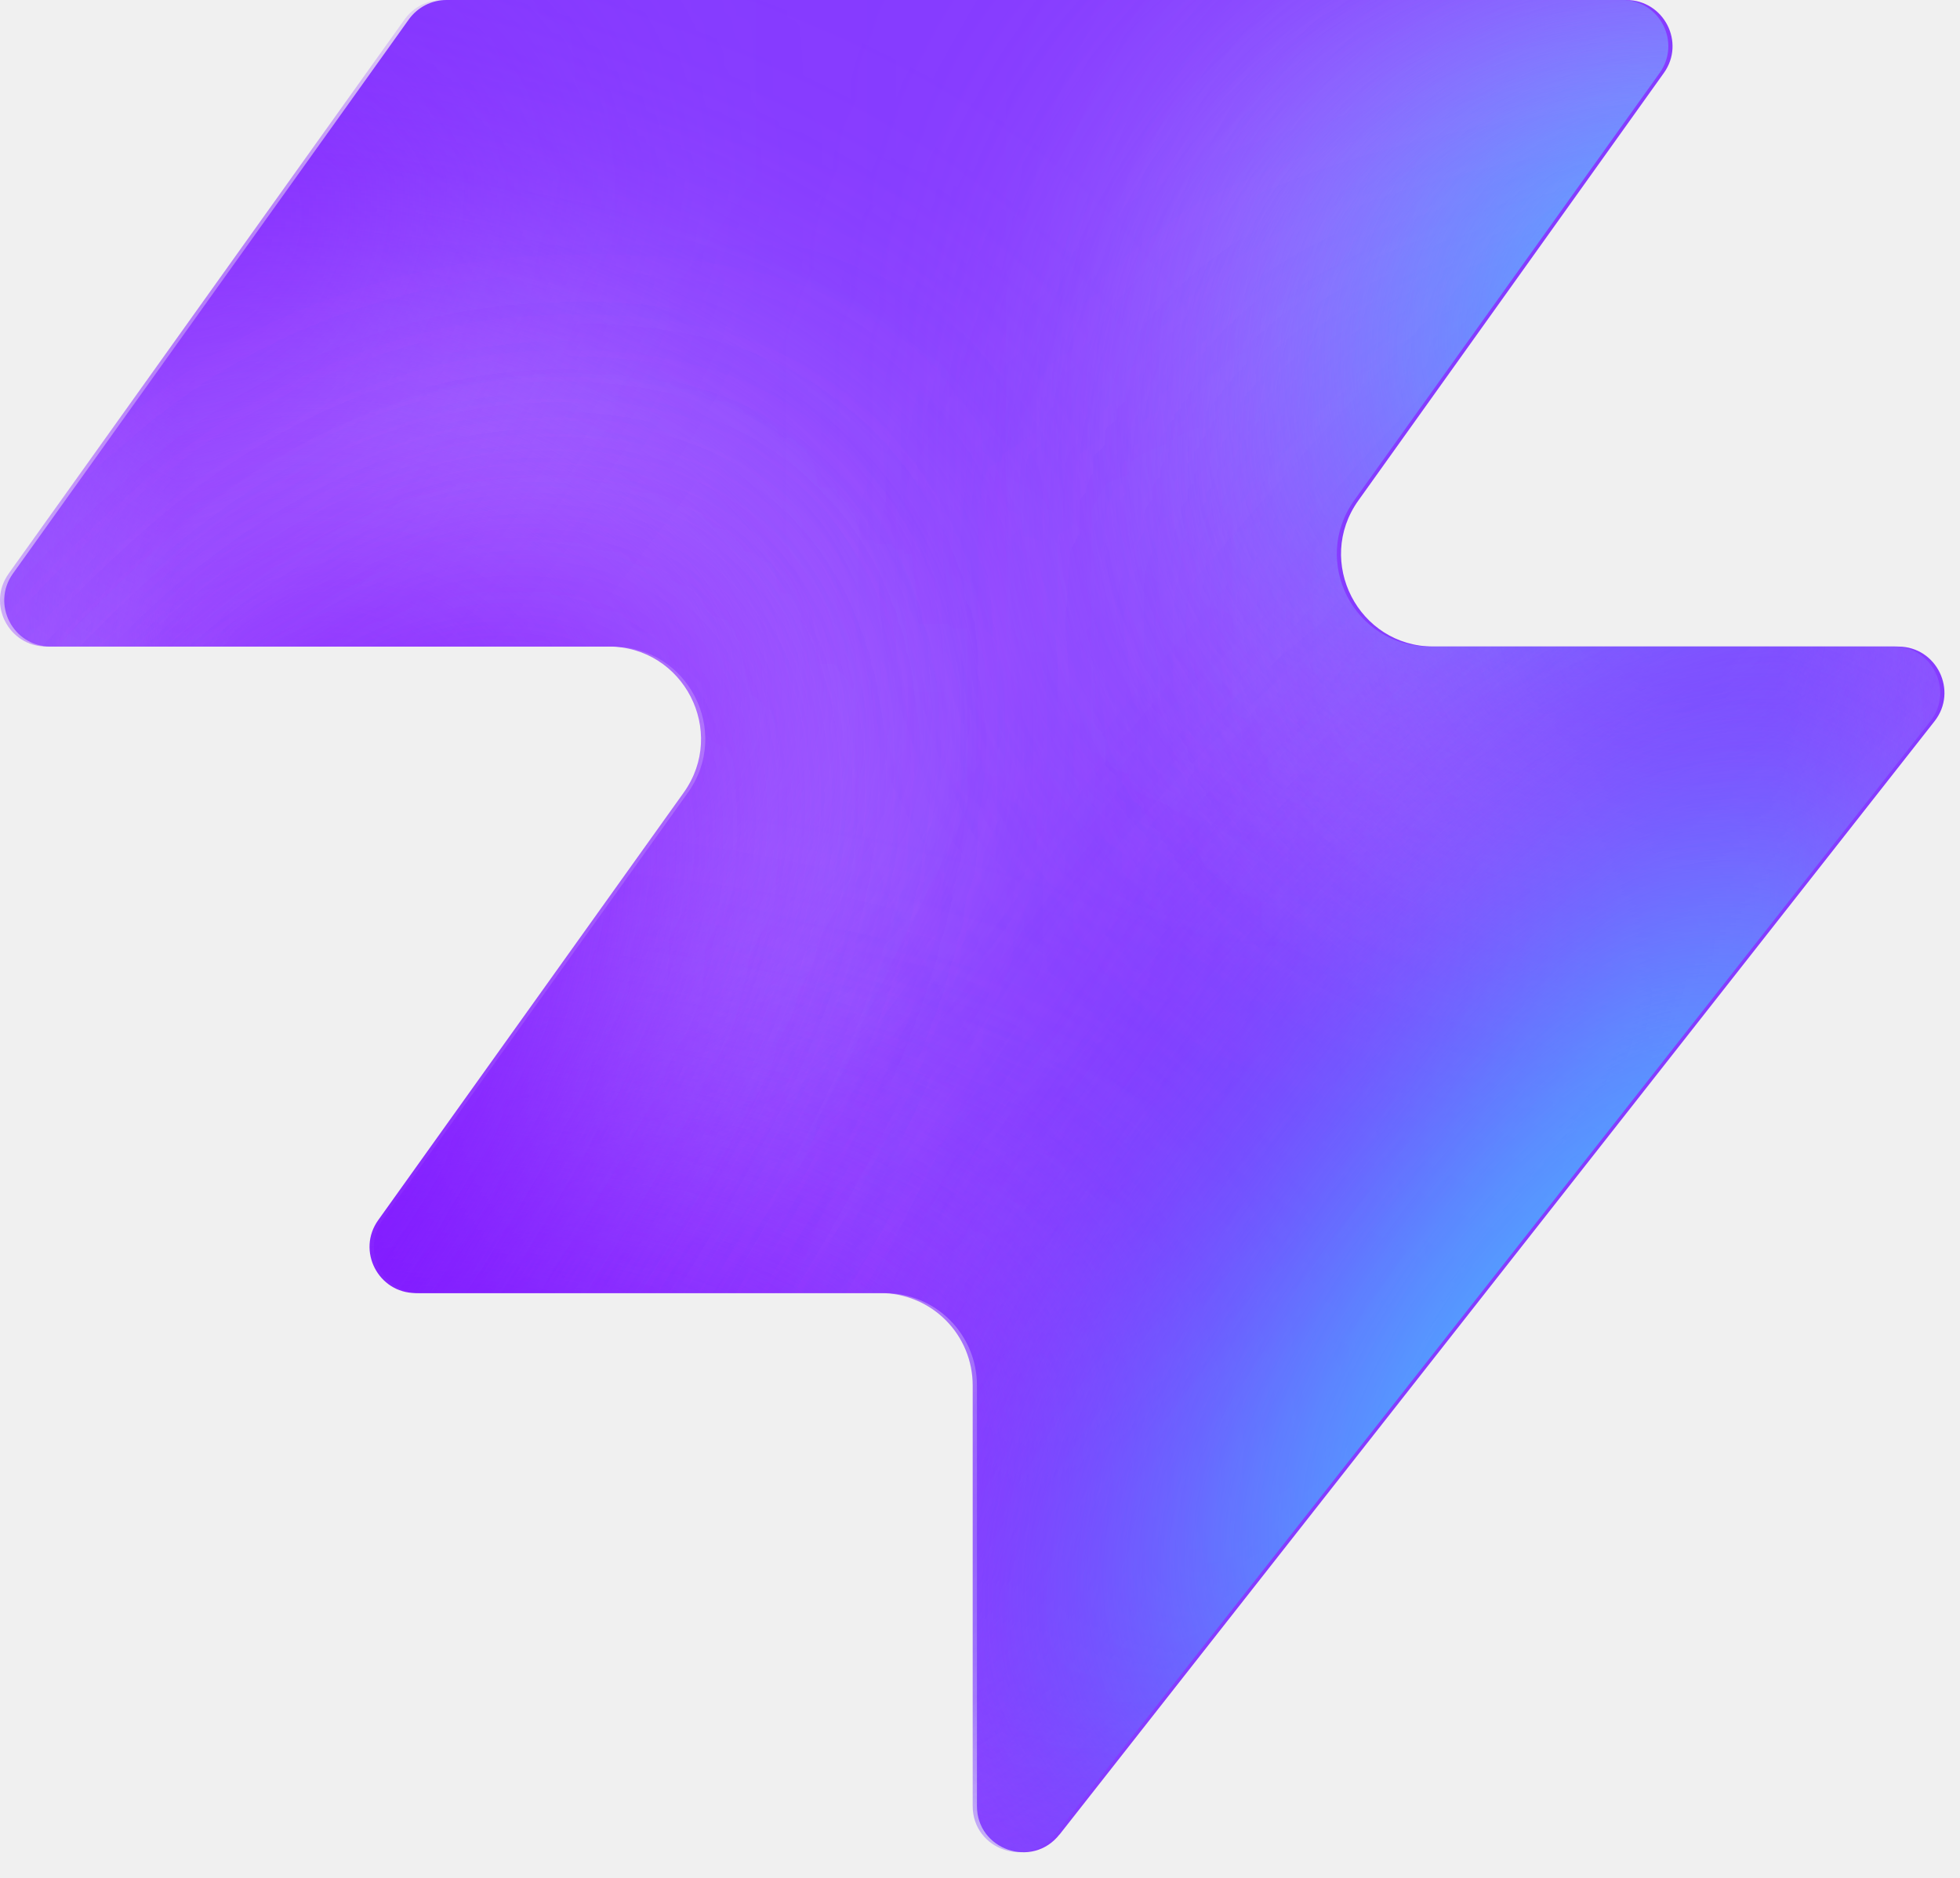
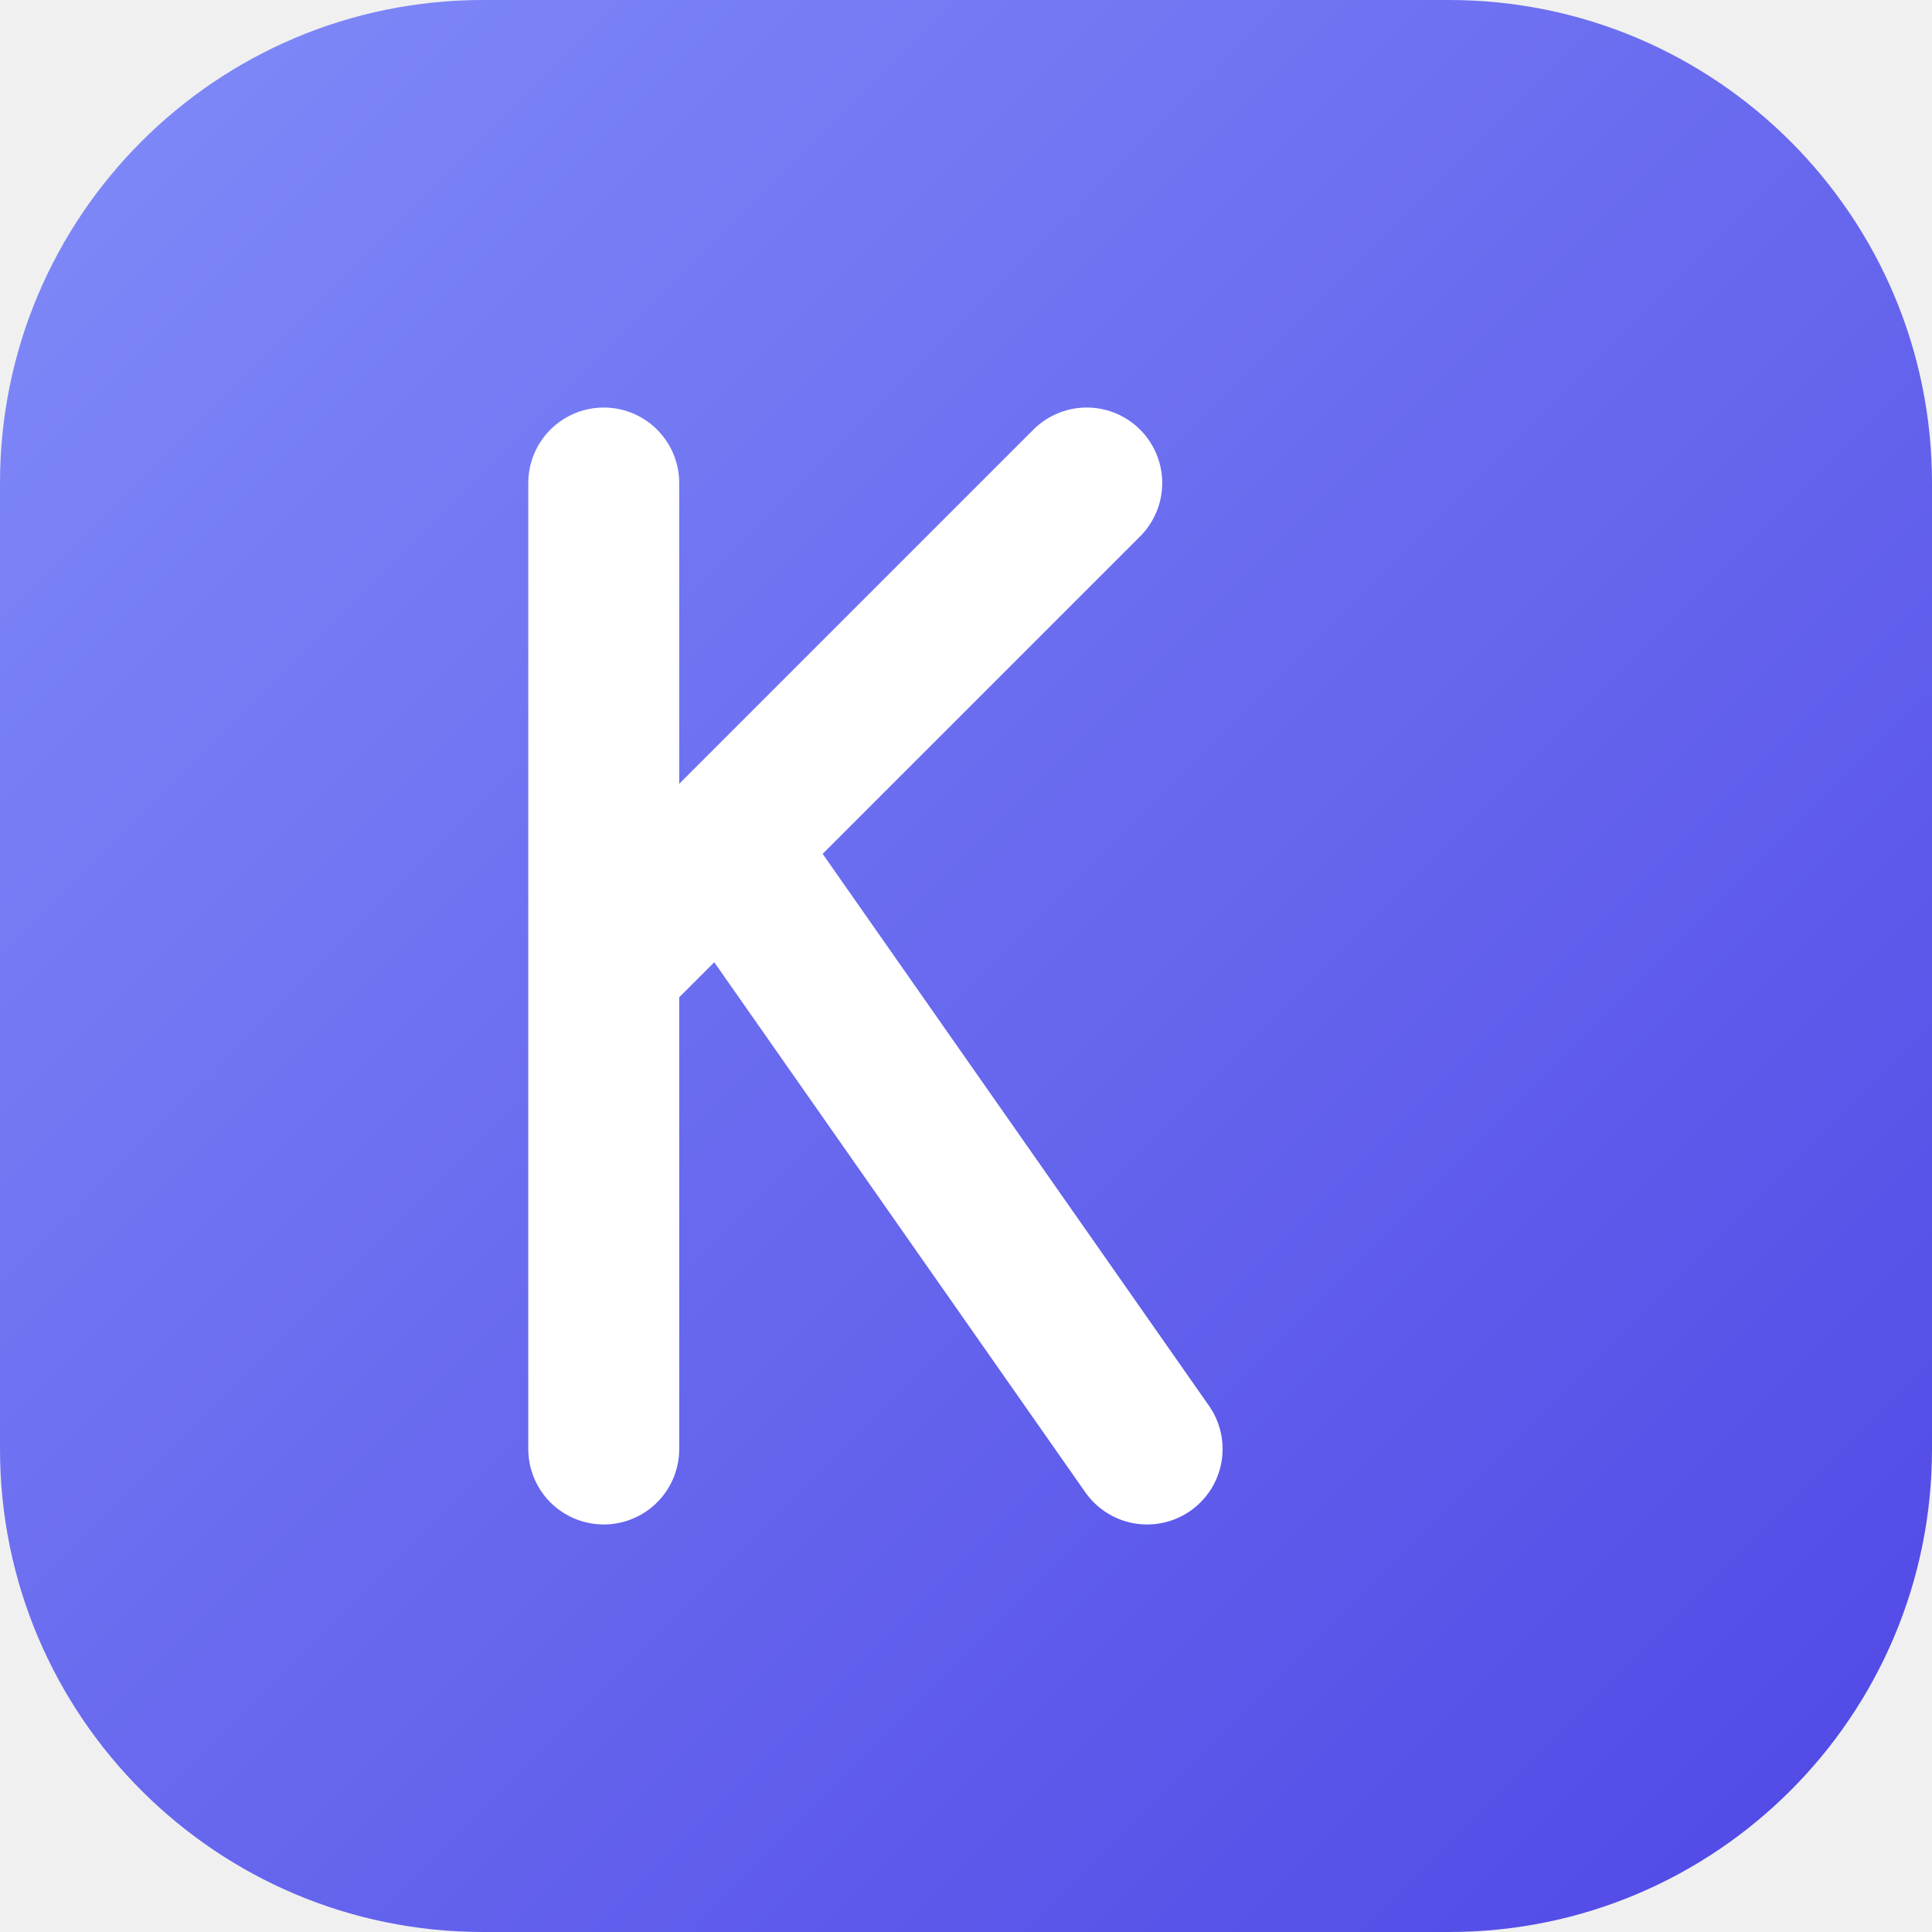
- <svg xmlns="http://www.w3.org/2000/svg" width="48" height="46" fill="none" viewBox="0 0 48 46">
-   <path fill="#863bff" d="M25.946 44.938c-.664.845-2.021.375-2.021-.698V33.937a2.26 2.26 0 0 0-2.262-2.262H10.287c-.92 0-1.456-1.04-.92-1.788l7.48-10.471c1.07-1.497 0-3.578-1.842-3.578H1.237c-.92 0-1.456-1.04-.92-1.788L10.013.474c.214-.297.556-.474.92-.474h28.894c.92 0 1.456 1.04.92 1.788l-7.48 10.471c-1.07 1.498 0 3.579 1.842 3.579h11.377c.943 0 1.473 1.088.89 1.83L25.947 44.94z" style="fill:#863bff;fill:color(display-p3 .525 .23 1);fill-opacity:1" />
-   <mask id="a" width="48" height="46" x="0" y="0" maskUnits="userSpaceOnUse" style="mask-type:alpha">
-     <path fill="#000" d="M25.842 44.938c-.664.844-2.021.375-2.021-.698V33.937a2.26 2.26 0 0 0-2.262-2.262H10.183c-.92 0-1.456-1.04-.92-1.788l7.48-10.471c1.07-1.498 0-3.579-1.842-3.579H1.133c-.92 0-1.456-1.04-.92-1.787L9.91.473c.214-.297.556-.474.92-.474h28.894c.92 0 1.456 1.04.92 1.788l-7.48 10.471c-1.07 1.498 0 3.578 1.842 3.578h11.377c.943 0 1.473 1.088.89 1.832L25.843 44.94z" style="fill:#000;fill-opacity:1" />
-   </mask>
-   <g mask="url(#a)">
-     <g filter="url(#b)">
-       <ellipse cx="5.508" cy="14.704" fill="#ede6ff" rx="5.508" ry="14.704" style="fill:#ede6ff;fill:color(display-p3 .927 .903 1);fill-opacity:1" transform="matrix(.00324 1 1 -.00324 -4.47 31.516)" />
-     </g>
-     <g filter="url(#c)">
-       <ellipse cx="10.399" cy="29.851" fill="#ede6ff" rx="10.399" ry="29.851" style="fill:#ede6ff;fill:color(display-p3 .927 .903 1);fill-opacity:1" transform="matrix(.00324 1 1 -.00324 -39.328 7.883)" />
-     </g>
-     <g filter="url(#d)">
-       <ellipse cx="5.508" cy="30.487" fill="#7e14ff" rx="5.508" ry="30.487" style="fill:#7e14ff;fill:color(display-p3 .492 .077 1);fill-opacity:1" transform="rotate(89.814 -25.913 -14.639)scale(1 -1)" />
-     </g>
-     <g filter="url(#e)">
-       <ellipse cx="5.508" cy="30.599" fill="#7e14ff" rx="5.508" ry="30.599" style="fill:#7e14ff;fill:color(display-p3 .492 .077 1);fill-opacity:1" transform="rotate(89.814 -32.644 -3.334)scale(1 -1)" />
-     </g>
-     <g filter="url(#f)">
-       <ellipse cx="5.508" cy="30.599" fill="#7e14ff" rx="5.508" ry="30.599" style="fill:#7e14ff;fill:color(display-p3 .492 .077 1);fill-opacity:1" transform="matrix(.00324 1 1 -.00324 -34.34 30.47)" />
-     </g>
-     <g filter="url(#g)">
-       <ellipse cx="14.072" cy="22.078" fill="#ede6ff" rx="14.072" ry="22.078" style="fill:#ede6ff;fill:color(display-p3 .927 .903 1);fill-opacity:1" transform="rotate(93.35 24.506 48.493)scale(-1 1)" />
-     </g>
-     <g filter="url(#h)">
-       <ellipse cx="3.47" cy="21.501" fill="#7e14ff" rx="3.47" ry="21.501" style="fill:#7e14ff;fill:color(display-p3 .492 .077 1);fill-opacity:1" transform="rotate(89.009 28.708 47.59)scale(-1 1)" />
-     </g>
-     <g filter="url(#i)">
-       <ellipse cx="3.47" cy="21.501" fill="#7e14ff" rx="3.47" ry="21.501" style="fill:#7e14ff;fill:color(display-p3 .492 .077 1);fill-opacity:1" transform="rotate(89.009 28.708 47.59)scale(-1 1)" />
-     </g>
-     <g filter="url(#j)">
-       <ellipse cx=".387" cy="8.972" fill="#7e14ff" rx="4.407" ry="29.108" style="fill:#7e14ff;fill:color(display-p3 .492 .077 1);fill-opacity:1" transform="rotate(39.51 .387 8.972)" />
-     </g>
-     <g filter="url(#k)">
-       <ellipse cx="47.523" cy="-6.092" fill="#7e14ff" rx="4.407" ry="29.108" style="fill:#7e14ff;fill:color(display-p3 .492 .077 1);fill-opacity:1" transform="rotate(37.892 47.523 -6.092)" />
-     </g>
-     <g filter="url(#l)">
-       <ellipse cx="41.412" cy="6.333" fill="#47bfff" rx="5.971" ry="9.665" style="fill:#47bfff;fill:color(display-p3 .28 .748 1);fill-opacity:1" transform="rotate(37.892 41.412 6.333)" />
-     </g>
-     <g filter="url(#m)">
-       <ellipse cx="-1.879" cy="38.332" fill="#7e14ff" rx="4.407" ry="29.108" style="fill:#7e14ff;fill:color(display-p3 .492 .077 1);fill-opacity:1" transform="rotate(37.892 -1.88 38.332)" />
-     </g>
-     <g filter="url(#n)">
-       <ellipse cx="-1.879" cy="38.332" fill="#7e14ff" rx="4.407" ry="29.108" style="fill:#7e14ff;fill:color(display-p3 .492 .077 1);fill-opacity:1" transform="rotate(37.892 -1.88 38.332)" />
-     </g>
-     <g filter="url(#o)">
-       <ellipse cx="35.651" cy="29.907" fill="#7e14ff" rx="4.407" ry="29.108" style="fill:#7e14ff;fill:color(display-p3 .492 .077 1);fill-opacity:1" transform="rotate(37.892 35.651 29.907)" />
-     </g>
-     <g filter="url(#p)">
-       <ellipse cx="38.418" cy="32.4" fill="#47bfff" rx="5.971" ry="15.297" style="fill:#47bfff;fill:color(display-p3 .28 .748 1);fill-opacity:1" transform="rotate(37.892 38.418 32.4)" />
-     </g>
-   </g>
+ <svg xmlns="http://www.w3.org/2000/svg" viewBox="0 0 32 32">
  <defs>
-     <filter id="b" width="60.045" height="41.654" x="-19.77" y="16.149" color-interpolation-filters="sRGB" filterUnits="userSpaceOnUse">
-       <feFlood flood-opacity="0" result="BackgroundImageFix" />
-       <feBlend in="SourceGraphic" in2="BackgroundImageFix" result="shape" />
-       <feGaussianBlur result="effect1_foregroundBlur_2002_17158" stdDeviation="7.659" />
-     </filter>
-     <filter id="c" width="90.34" height="51.437" x="-54.613" y="-7.533" color-interpolation-filters="sRGB" filterUnits="userSpaceOnUse">
-       <feFlood flood-opacity="0" result="BackgroundImageFix" />
-       <feBlend in="SourceGraphic" in2="BackgroundImageFix" result="shape" />
-       <feGaussianBlur result="effect1_foregroundBlur_2002_17158" stdDeviation="7.659" />
-     </filter>
-     <filter id="d" width="79.355" height="29.4" x="-49.64" y="2.03" color-interpolation-filters="sRGB" filterUnits="userSpaceOnUse">
-       <feFlood flood-opacity="0" result="BackgroundImageFix" />
-       <feBlend in="SourceGraphic" in2="BackgroundImageFix" result="shape" />
-       <feGaussianBlur result="effect1_foregroundBlur_2002_17158" stdDeviation="4.596" />
-     </filter>
-     <filter id="e" width="79.579" height="29.4" x="-45.045" y="20.029" color-interpolation-filters="sRGB" filterUnits="userSpaceOnUse">
-       <feFlood flood-opacity="0" result="BackgroundImageFix" />
-       <feBlend in="SourceGraphic" in2="BackgroundImageFix" result="shape" />
-       <feGaussianBlur result="effect1_foregroundBlur_2002_17158" stdDeviation="4.596" />
-     </filter>
-     <filter id="f" width="79.579" height="29.4" x="-43.513" y="21.178" color-interpolation-filters="sRGB" filterUnits="userSpaceOnUse">
-       <feFlood flood-opacity="0" result="BackgroundImageFix" />
-       <feBlend in="SourceGraphic" in2="BackgroundImageFix" result="shape" />
-       <feGaussianBlur result="effect1_foregroundBlur_2002_17158" stdDeviation="4.596" />
-     </filter>
-     <filter id="g" width="74.749" height="58.852" x="15.756" y="-17.901" color-interpolation-filters="sRGB" filterUnits="userSpaceOnUse">
-       <feFlood flood-opacity="0" result="BackgroundImageFix" />
-       <feBlend in="SourceGraphic" in2="BackgroundImageFix" result="shape" />
-       <feGaussianBlur result="effect1_foregroundBlur_2002_17158" stdDeviation="7.659" />
-     </filter>
-     <filter id="h" width="61.377" height="25.362" x="23.548" y="2.284" color-interpolation-filters="sRGB" filterUnits="userSpaceOnUse">
-       <feFlood flood-opacity="0" result="BackgroundImageFix" />
-       <feBlend in="SourceGraphic" in2="BackgroundImageFix" result="shape" />
-       <feGaussianBlur result="effect1_foregroundBlur_2002_17158" stdDeviation="4.596" />
-     </filter>
-     <filter id="i" width="61.377" height="25.362" x="23.548" y="2.284" color-interpolation-filters="sRGB" filterUnits="userSpaceOnUse">
-       <feFlood flood-opacity="0" result="BackgroundImageFix" />
-       <feBlend in="SourceGraphic" in2="BackgroundImageFix" result="shape" />
-       <feGaussianBlur result="effect1_foregroundBlur_2002_17158" stdDeviation="4.596" />
-     </filter>
-     <filter id="j" width="56.045" height="63.649" x="-27.636" y="-22.853" color-interpolation-filters="sRGB" filterUnits="userSpaceOnUse">
-       <feFlood flood-opacity="0" result="BackgroundImageFix" />
-       <feBlend in="SourceGraphic" in2="BackgroundImageFix" result="shape" />
-       <feGaussianBlur result="effect1_foregroundBlur_2002_17158" stdDeviation="4.596" />
-     </filter>
-     <filter id="k" width="54.814" height="64.646" x="20.116" y="-38.415" color-interpolation-filters="sRGB" filterUnits="userSpaceOnUse">
-       <feFlood flood-opacity="0" result="BackgroundImageFix" />
-       <feBlend in="SourceGraphic" in2="BackgroundImageFix" result="shape" />
-       <feGaussianBlur result="effect1_foregroundBlur_2002_17158" stdDeviation="4.596" />
-     </filter>
-     <filter id="l" width="33.541" height="35.313" x="24.641" y="-11.323" color-interpolation-filters="sRGB" filterUnits="userSpaceOnUse">
-       <feFlood flood-opacity="0" result="BackgroundImageFix" />
-       <feBlend in="SourceGraphic" in2="BackgroundImageFix" result="shape" />
-       <feGaussianBlur result="effect1_foregroundBlur_2002_17158" stdDeviation="4.596" />
-     </filter>
-     <filter id="m" width="54.814" height="64.646" x="-29.286" y="6.009" color-interpolation-filters="sRGB" filterUnits="userSpaceOnUse">
-       <feFlood flood-opacity="0" result="BackgroundImageFix" />
-       <feBlend in="SourceGraphic" in2="BackgroundImageFix" result="shape" />
-       <feGaussianBlur result="effect1_foregroundBlur_2002_17158" stdDeviation="4.596" />
-     </filter>
-     <filter id="n" width="54.814" height="64.646" x="-29.286" y="6.009" color-interpolation-filters="sRGB" filterUnits="userSpaceOnUse">
-       <feFlood flood-opacity="0" result="BackgroundImageFix" />
-       <feBlend in="SourceGraphic" in2="BackgroundImageFix" result="shape" />
-       <feGaussianBlur result="effect1_foregroundBlur_2002_17158" stdDeviation="4.596" />
-     </filter>
-     <filter id="o" width="54.814" height="64.646" x="8.244" y="-2.416" color-interpolation-filters="sRGB" filterUnits="userSpaceOnUse">
-       <feFlood flood-opacity="0" result="BackgroundImageFix" />
-       <feBlend in="SourceGraphic" in2="BackgroundImageFix" result="shape" />
-       <feGaussianBlur result="effect1_foregroundBlur_2002_17158" stdDeviation="4.596" />
-     </filter>
-     <filter id="p" width="39.409" height="43.623" x="18.713" y="10.588" color-interpolation-filters="sRGB" filterUnits="userSpaceOnUse">
-       <feFlood flood-opacity="0" result="BackgroundImageFix" />
-       <feBlend in="SourceGraphic" in2="BackgroundImageFix" result="shape" />
-       <feGaussianBlur result="effect1_foregroundBlur_2002_17158" stdDeviation="4.596" />
-     </filter>
+     <linearGradient id="kimiGrad" x1="0%" y1="0%" x2="100%" y2="100%">
+       <stop offset="0%" stop-color="#818cf8" />
+       <stop offset="100%" stop-color="#4f46e5" />
+     </linearGradient>
  </defs>
+   <rect width="32" height="32" rx="8" fill="url(#kimiGrad)" />
+   <path d="M10 8v16M10 16l8-8M12 14l7 10" stroke="white" stroke-width="2.5" stroke-linecap="round" stroke-linejoin="round" />
</svg>
